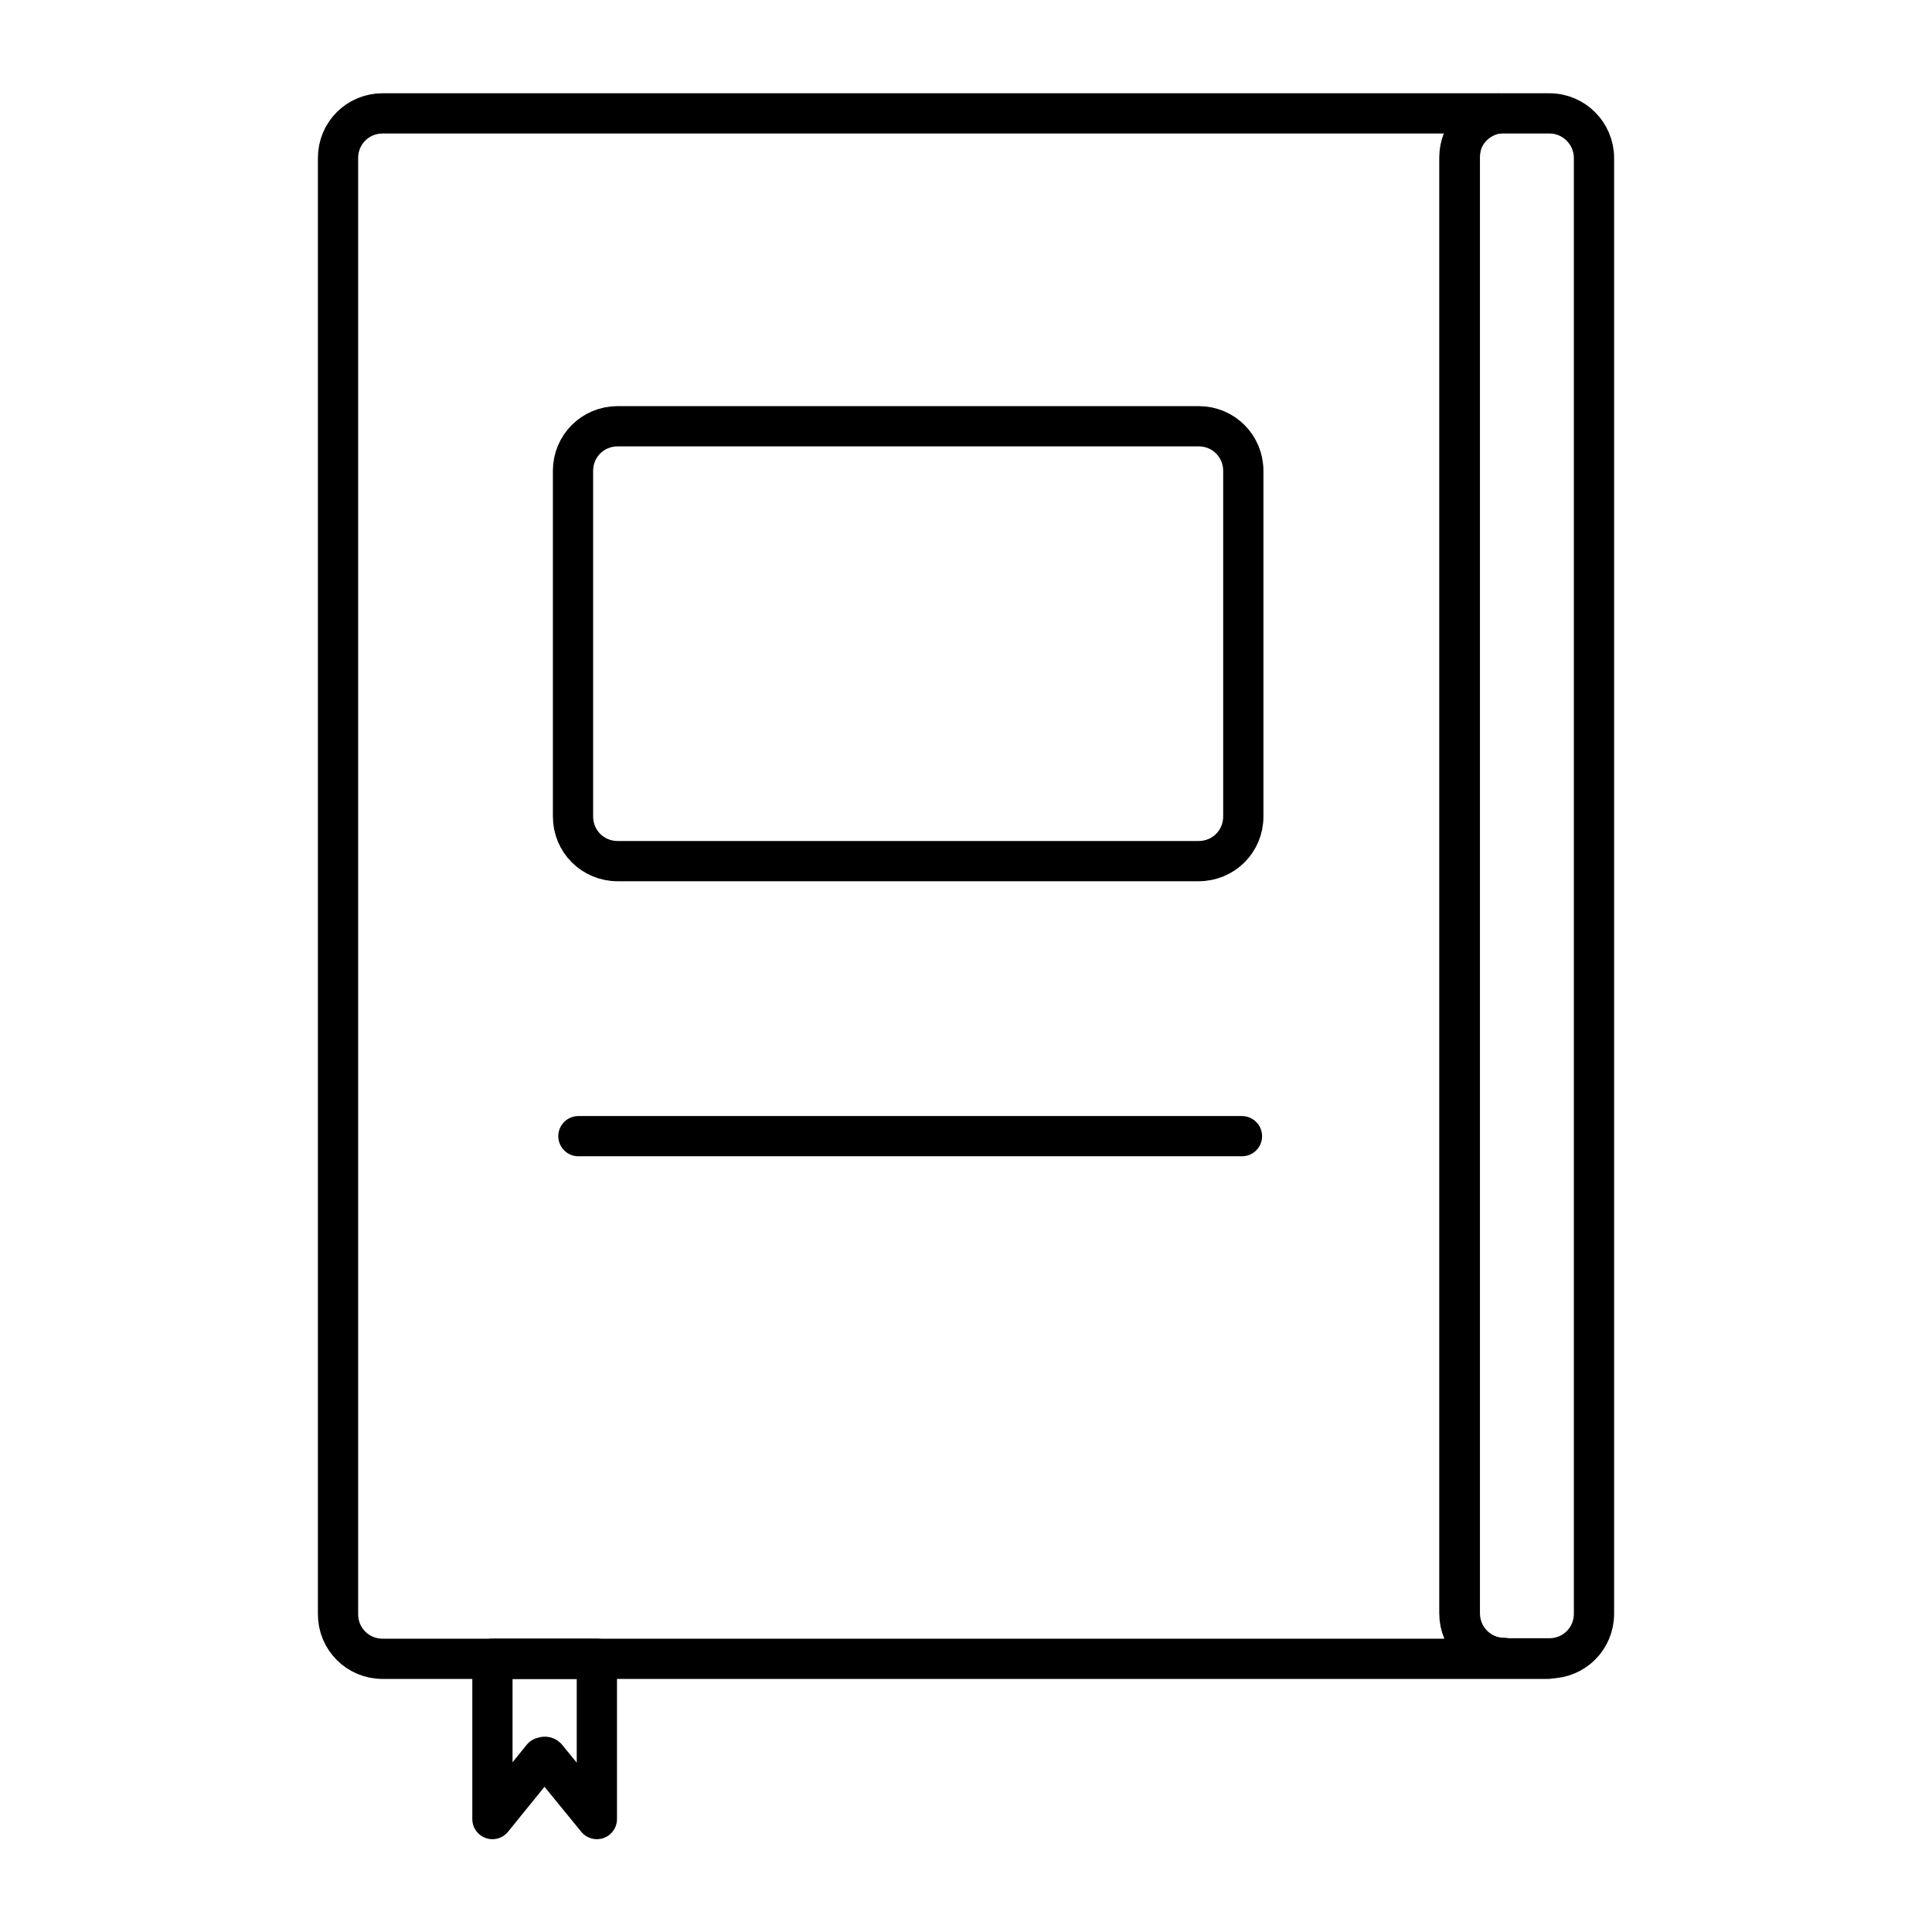
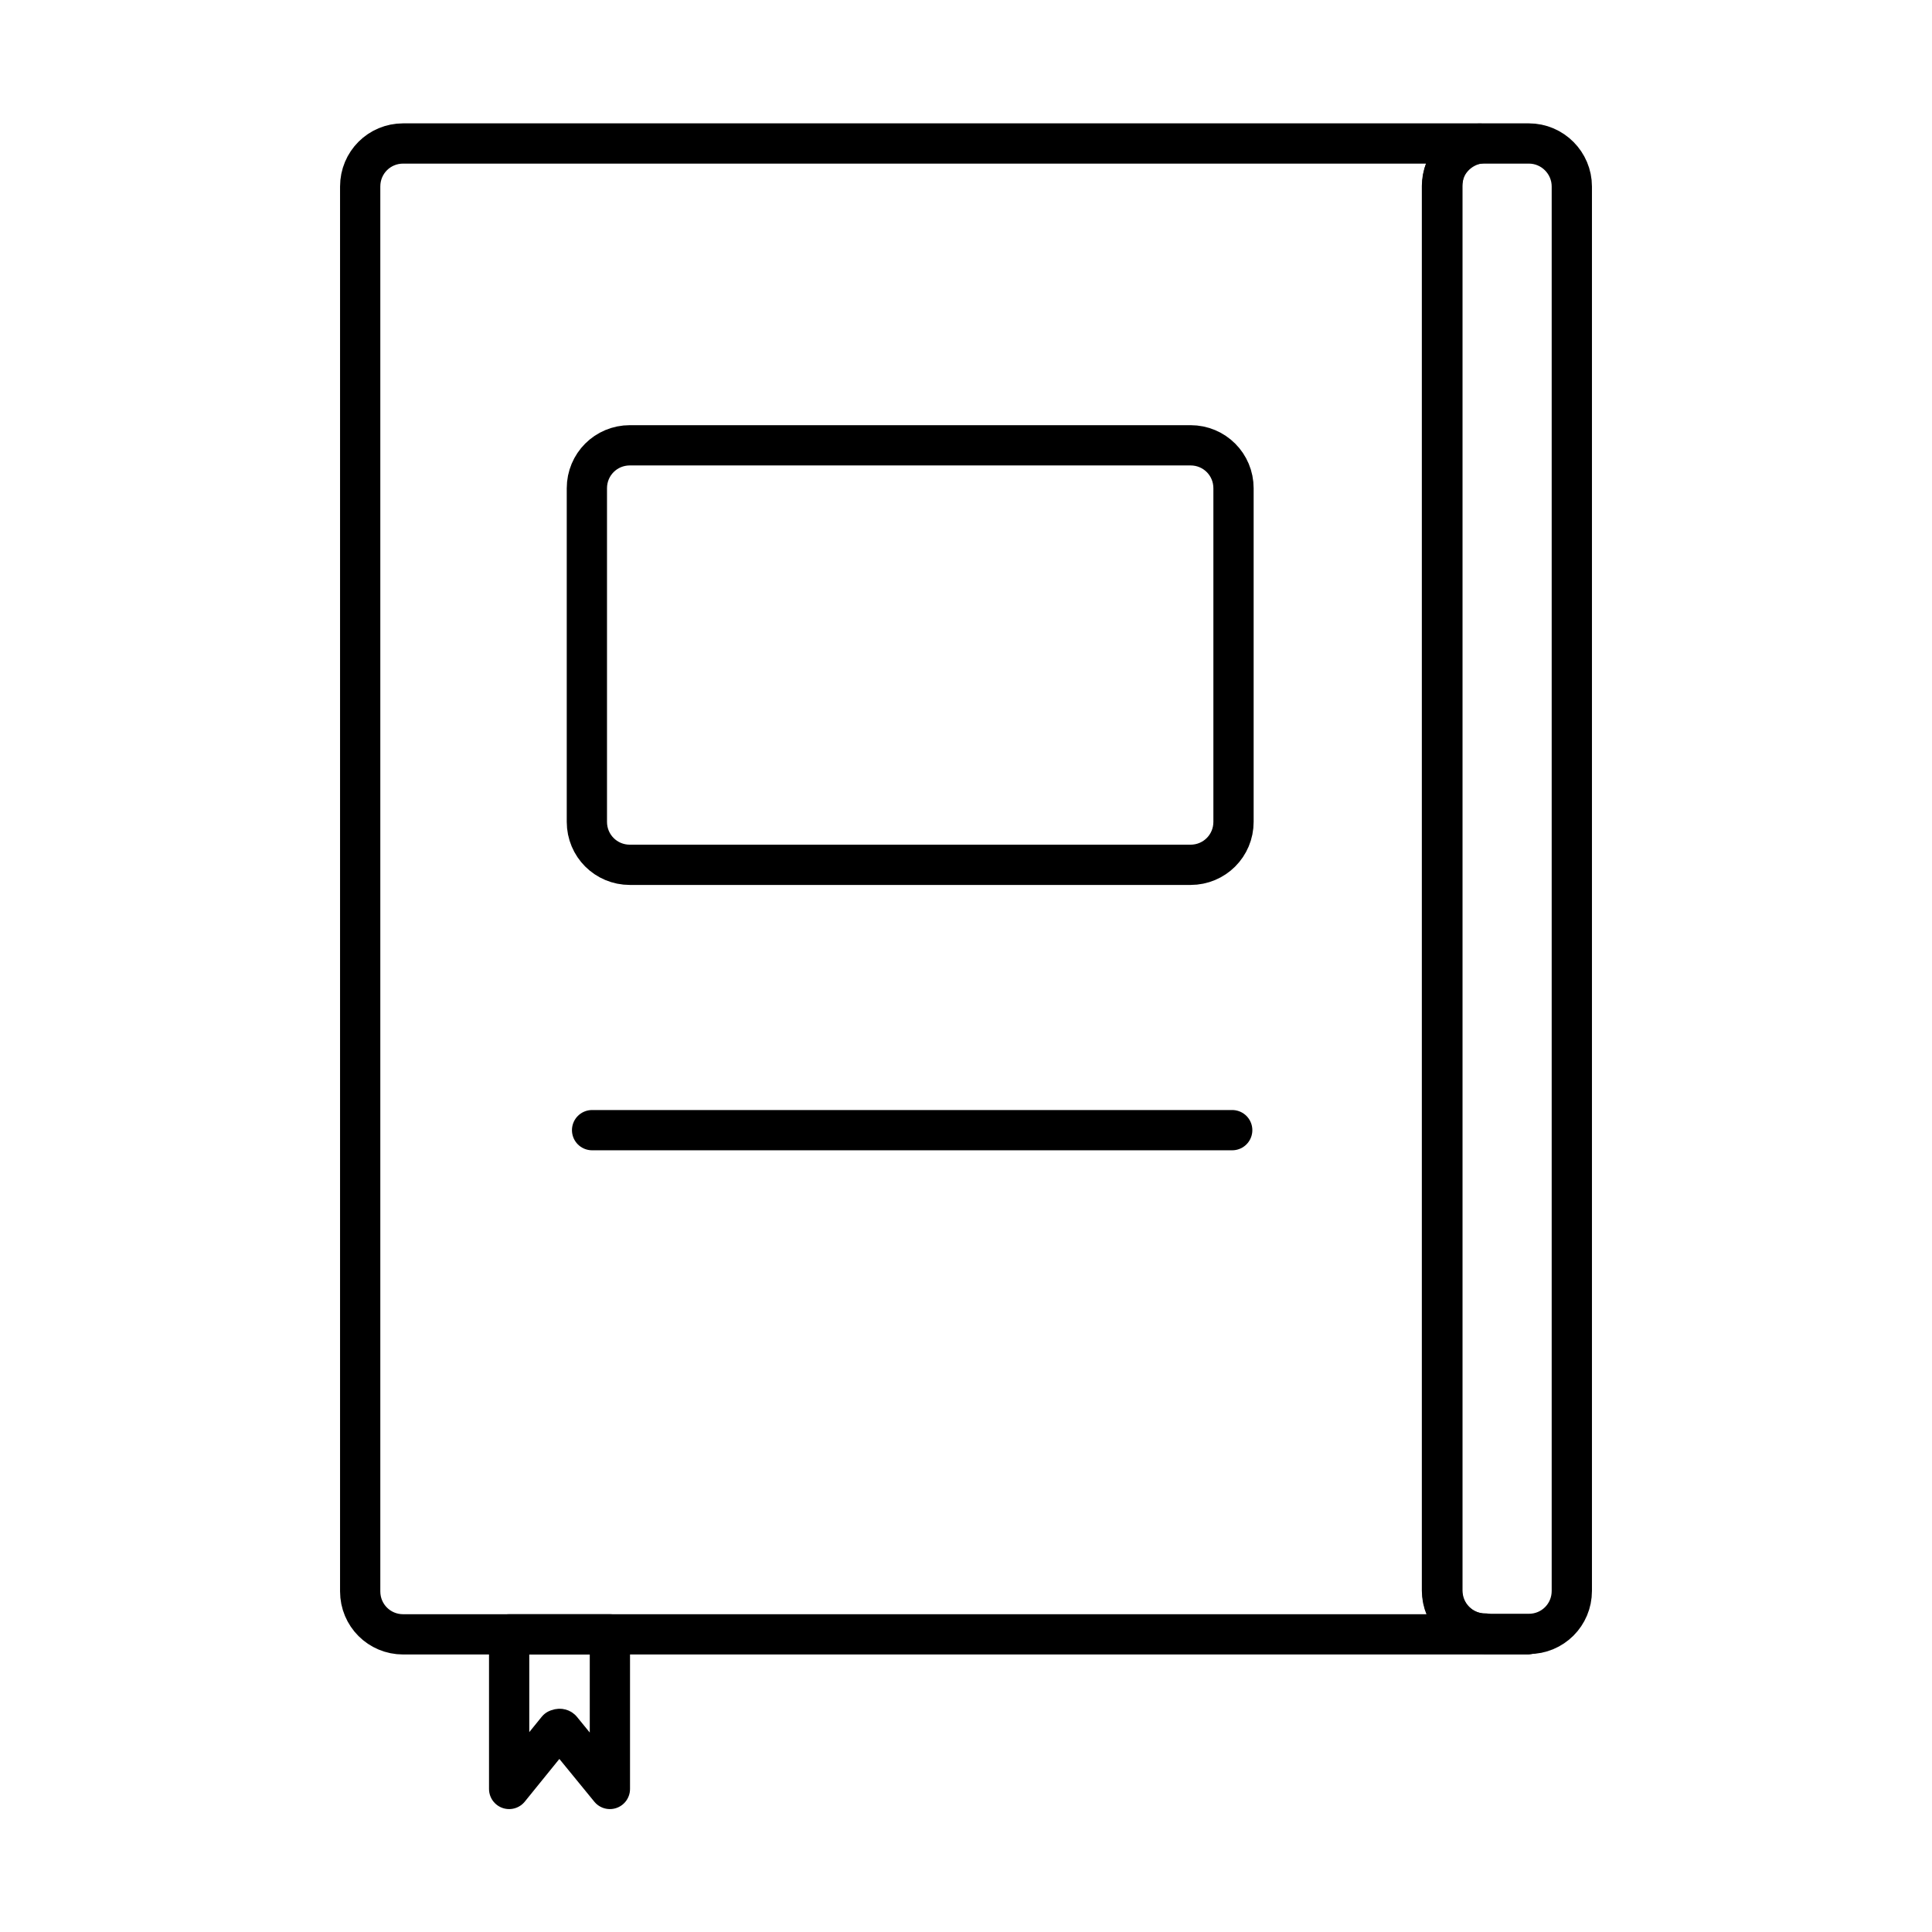
- <svg xmlns="http://www.w3.org/2000/svg" id="Layer_2" viewBox="0 0 64 64">
-   <g transform="translate(-3.5658,-3.9386) scale(1.491228)" stroke-width="0.894">
+ <svg xmlns="http://www.w3.org/2000/svg" id="Layer_2" viewBox="0 0 48 48">
+   <g transform="translate(-1.7329,-2.0026) scale(1.078947)" stroke-width="0.927">
    <line x1="15.24" y1="27.88" x2="29.98" y2="27.88" fill="none" stroke="#000" stroke-linecap="round" stroke-linejoin="round" />
    <path d="M30.01,14.62v6.16c0,.55-.44.99-.99.99h-12.91c-.55,0-.99-.44-.99-.99v-5.57.31-2.42c0-.55.44-.99.99-.99h12.91c.55,0,.99.44.99.99v1.83-.31h0Z" fill="none" stroke="#000" stroke-linecap="round" stroke-linejoin="round" />
    <path d="M34.82,11.71v-5.57c0-.55.38-.98.93-.98h1.06c.55,0,.99.45.99.99v26.49-.31h0v6.16c0,.55-.44.99-.99.99h-1c-.55-.01-.99-.45-.99-1V11.41" fill="none" stroke="#000" stroke-linecap="round" stroke-linejoin="round" />
    <path d="M35.8,39.47c-.55,0-.99-.44-.99-.99V6.14c0-.5.38-.91.86-.98H10.89c-.55,0-.99.44-.99.99v32.35c0,.55.44.99.99.99h25.89s0,0,0,0h-.98Z" fill="none" stroke="#000" stroke-linecap="round" stroke-linejoin="round" />
    <path d="M13.33,39.49v3.56l1.11-1.37s.06-.03.09,0l1.12,1.37v-3.56h-2.32Z" fill="none" stroke="#000" stroke-linecap="round" stroke-linejoin="round" />
  </g>
</svg>
